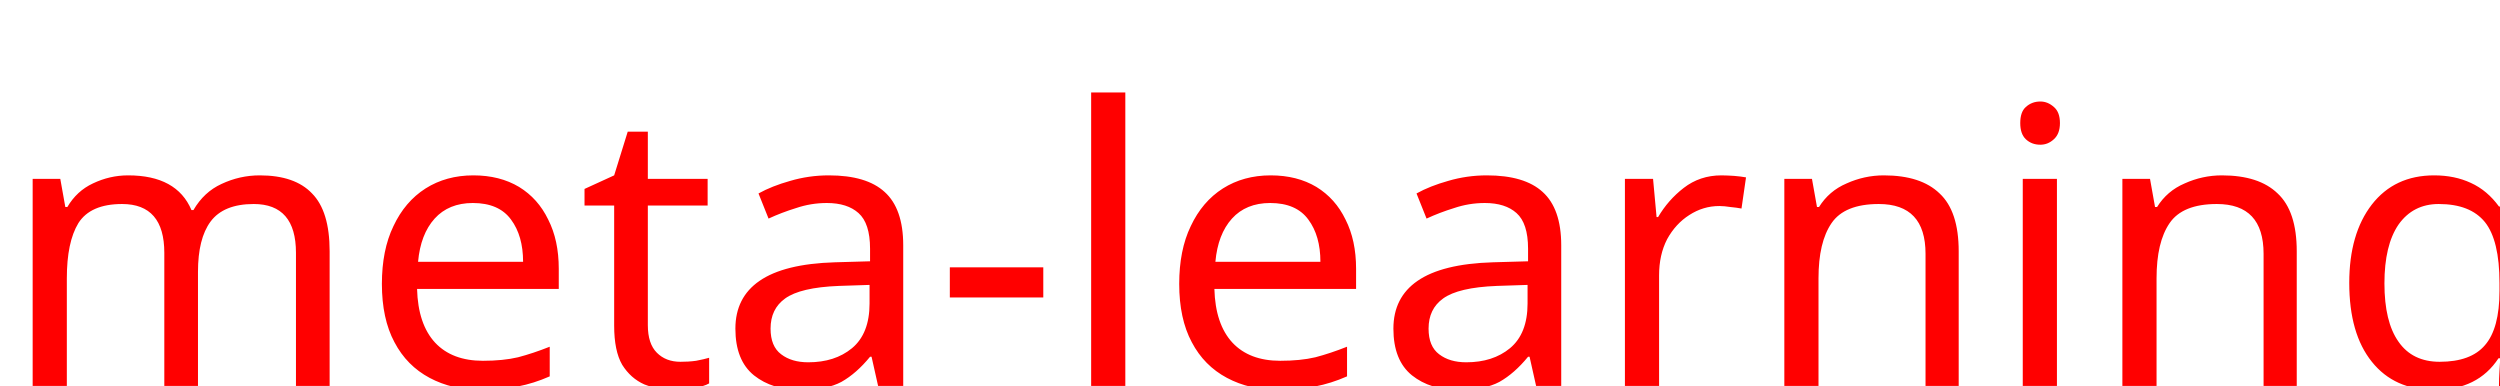
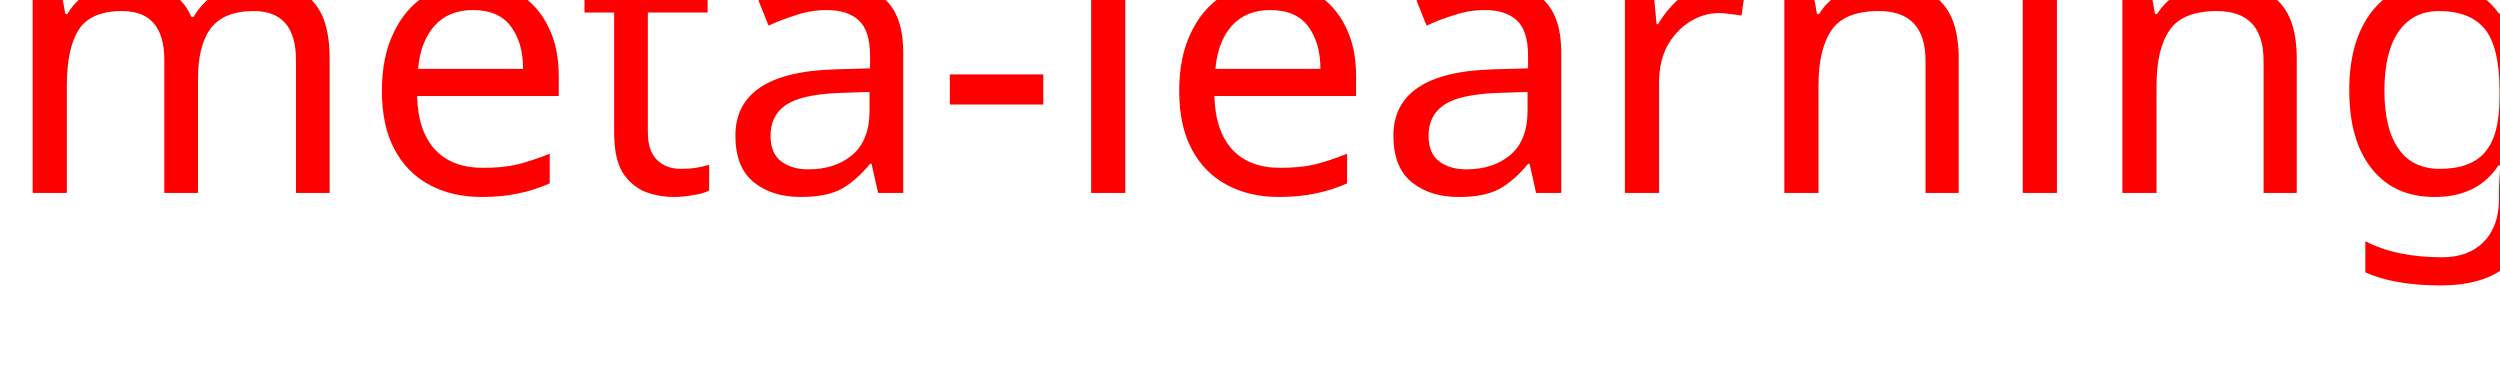
<svg xmlns="http://www.w3.org/2000/svg">
  <style>
    .defaultfont { font-size: 12px; font-family: sans-serif; fill: red; }
  </style>
-   <text x="0" y="12" class="defaultfont">meta-learning</text>
+   <text x="0" y="6" class="defaultfont">meta-learning</text>
</svg>
